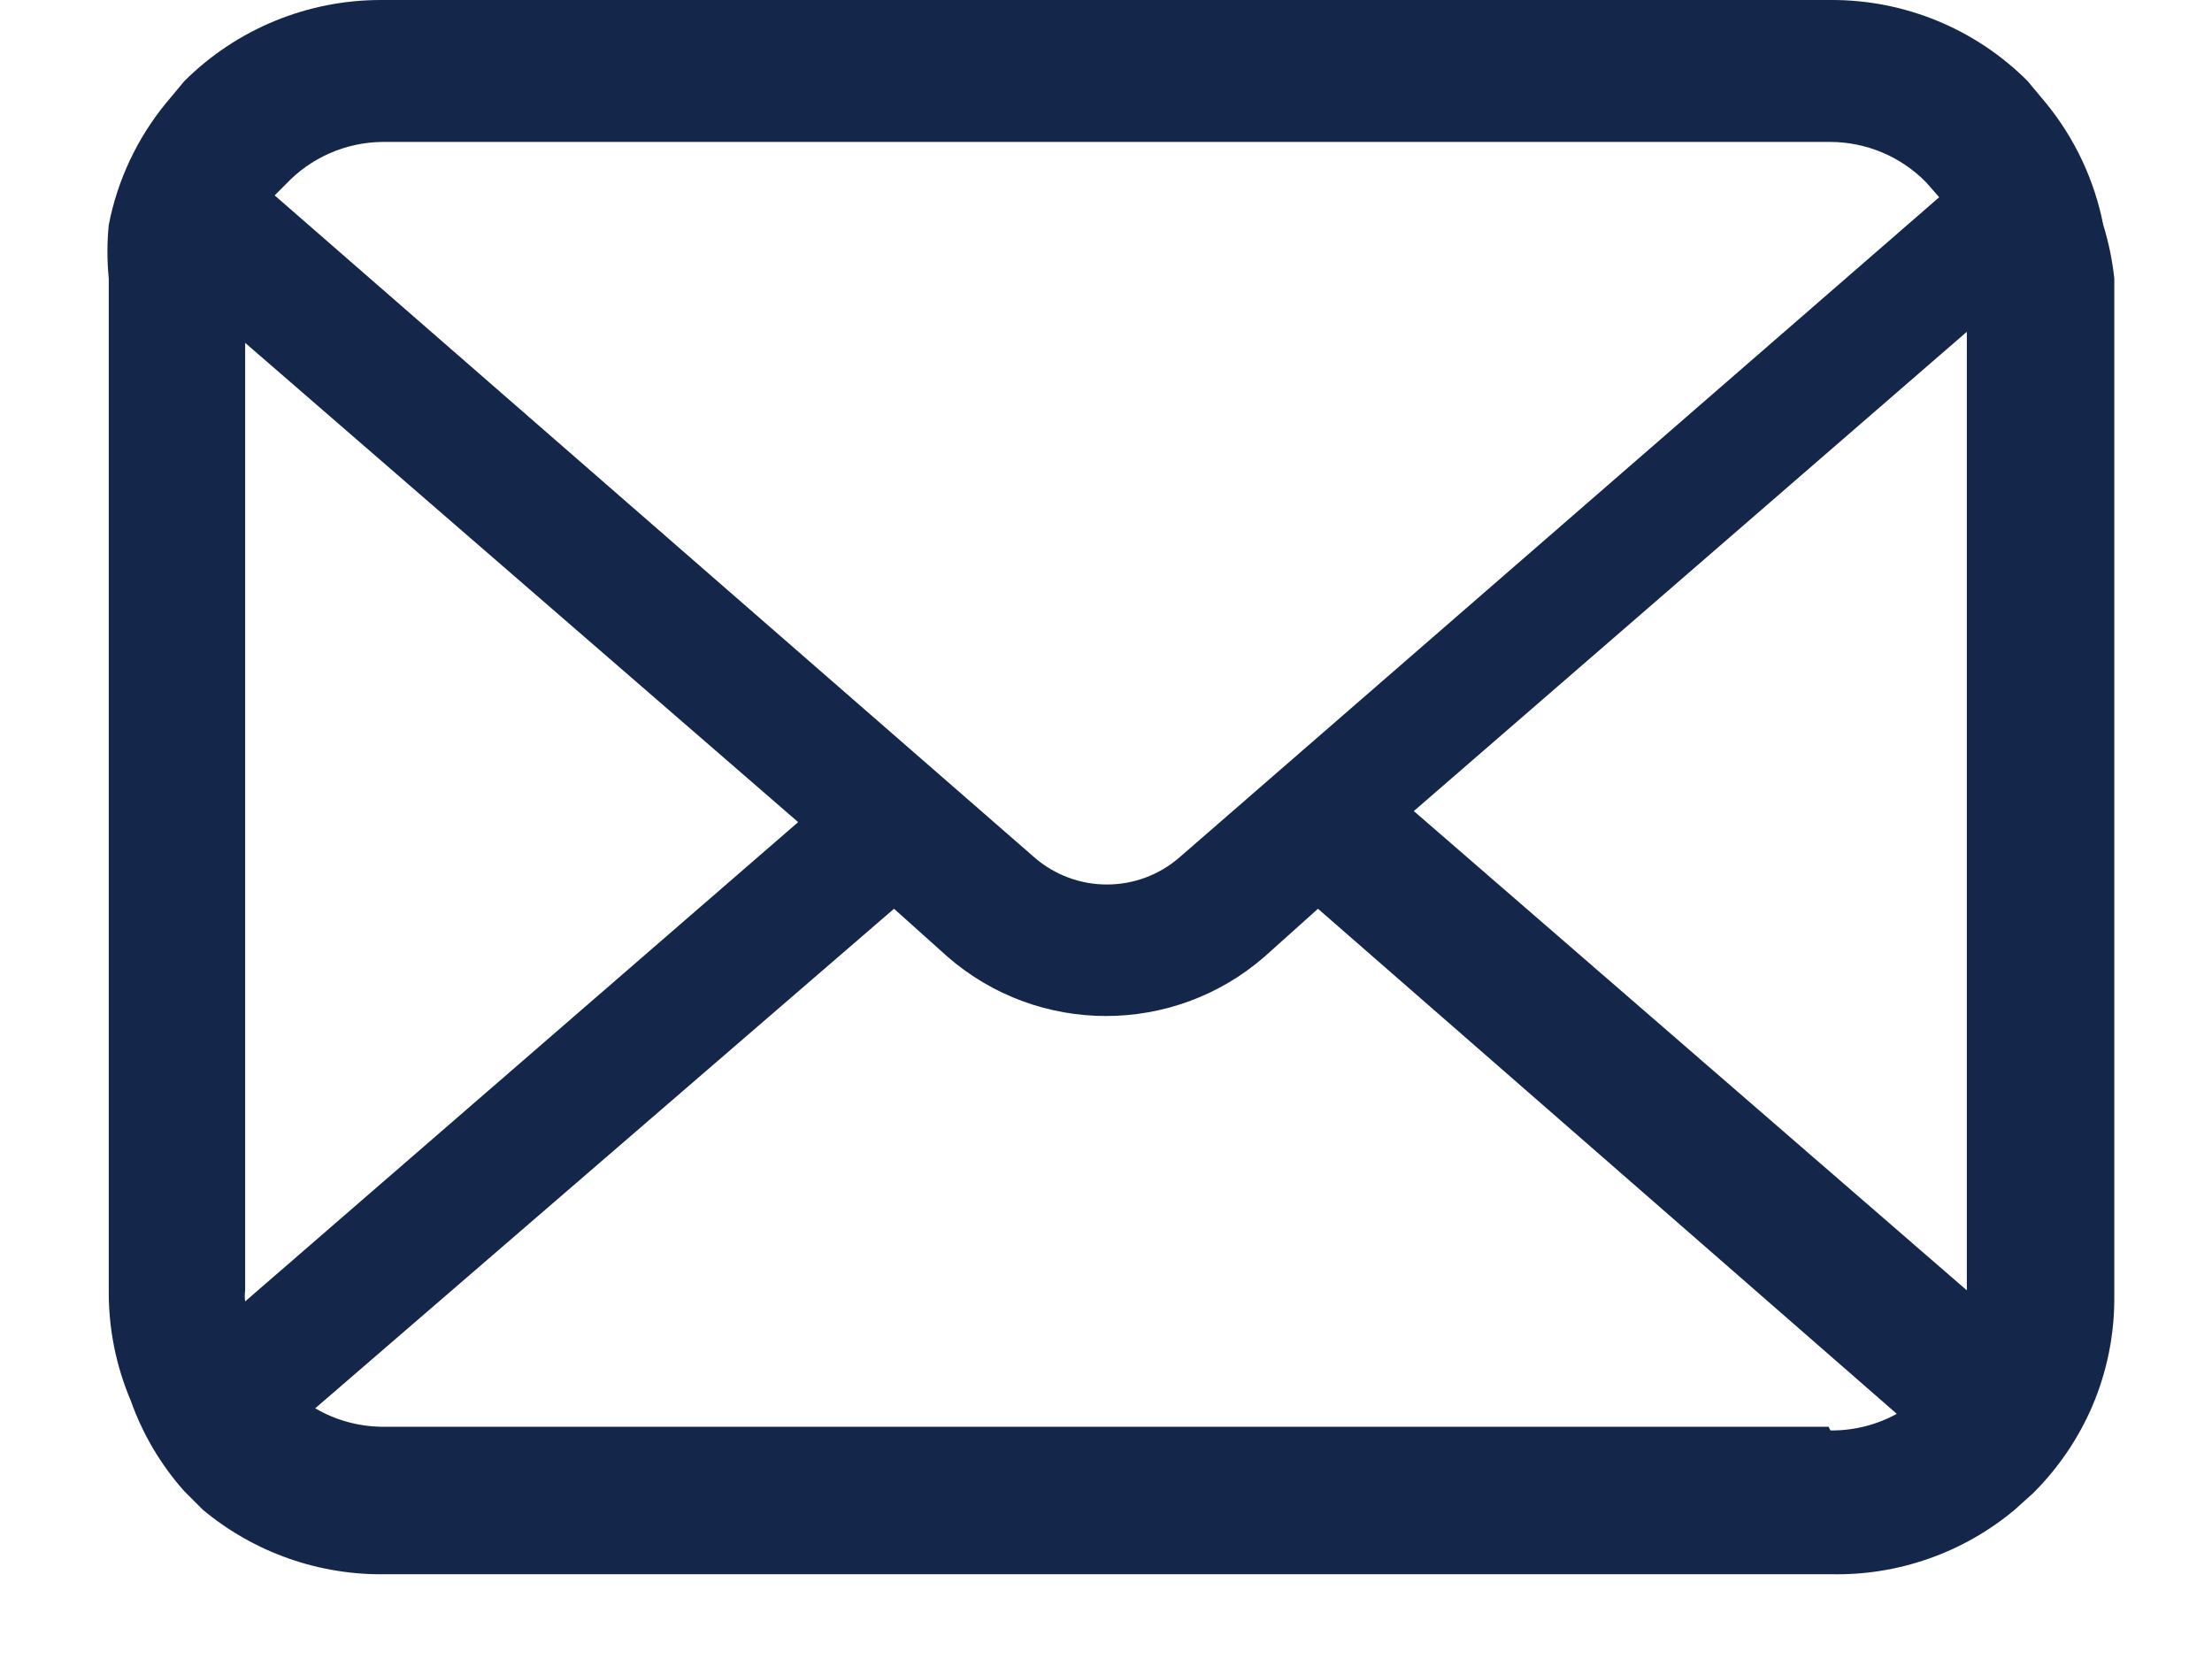
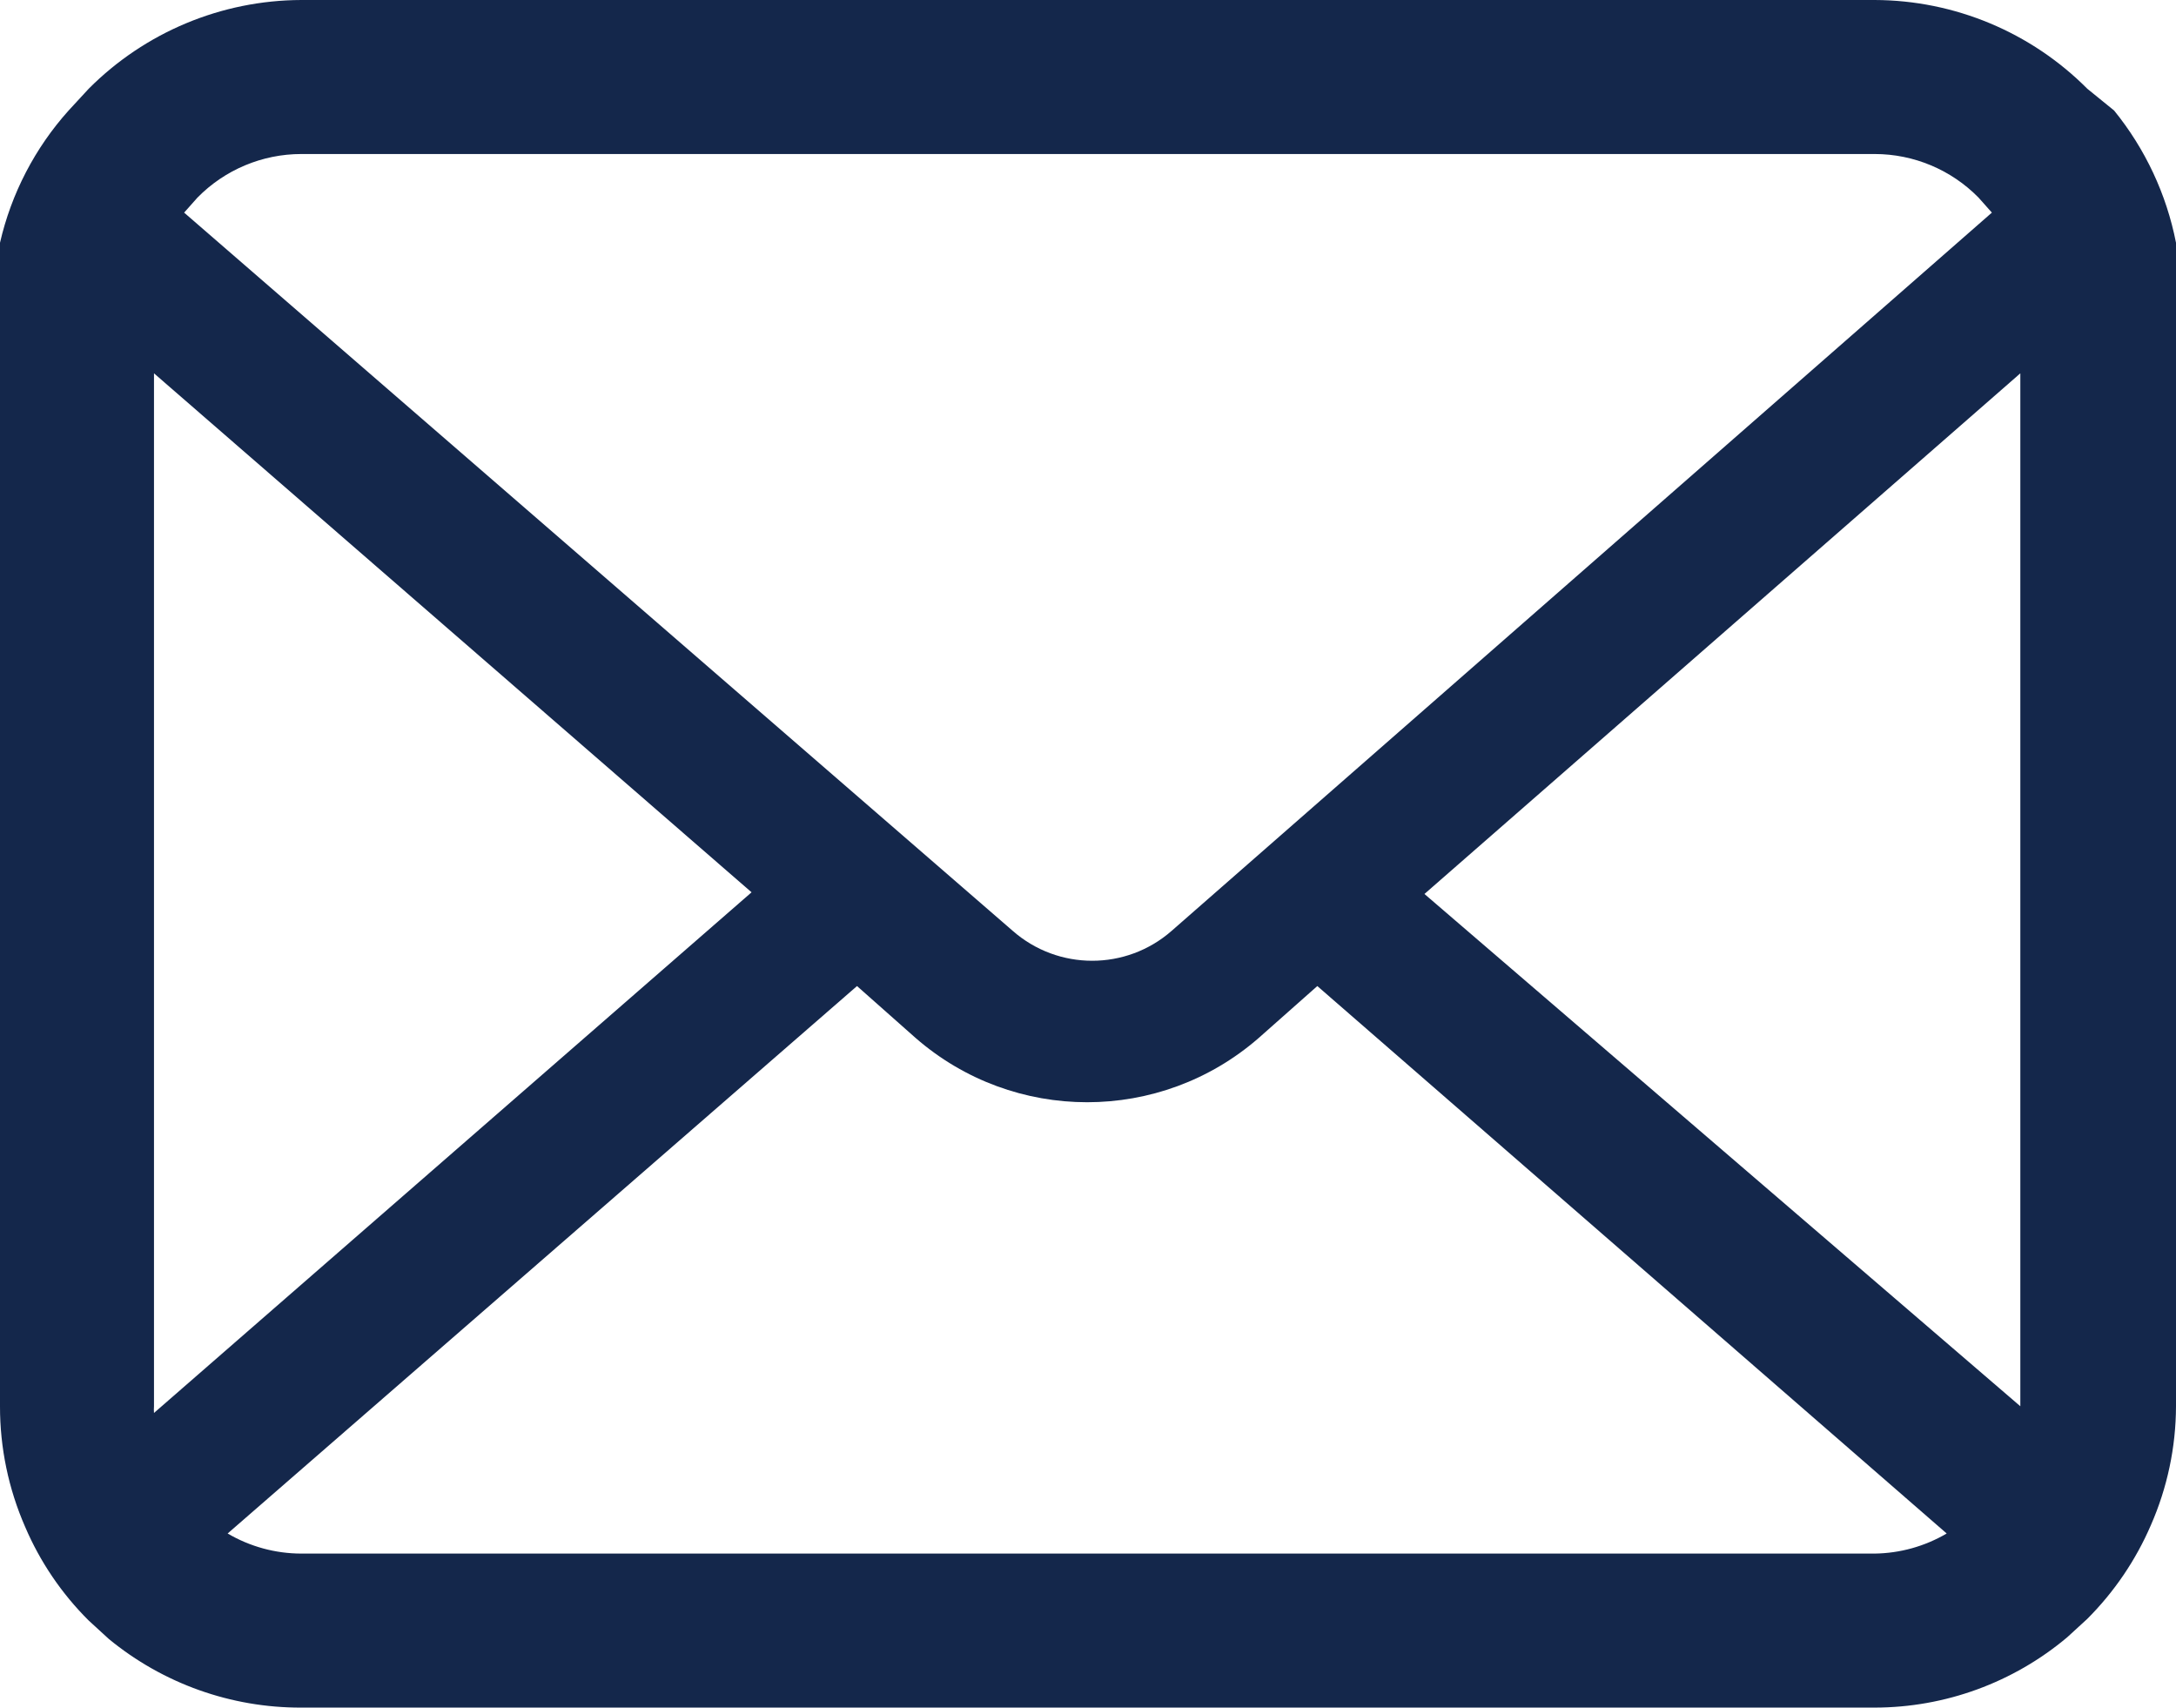
- <svg xmlns="http://www.w3.org/2000/svg" viewBox="0 0 12 9">
+ <svg xmlns="http://www.w3.org/2000/svg" viewBox="0 0 13 10.2">
  <defs>
    <style>.cls-1{fill:#14274b;}</style>
  </defs>
  <g id="header">
-     <path class="cls-1" d="M11.41,1.22A1.5,1.5,0,0,0,11.1.56L11,.44A1.5,1.5,0,0,0,9.93,0H2.07A1.51,1.51,0,0,0,1,.44L.9.56a1.49,1.49,0,0,0-.31.66,1.46,1.46,0,0,0,0,.29V7a1.5,1.5,0,0,0,.12.6A1.48,1.48,0,0,0,1,8.09l.1.1a1.51,1.51,0,0,0,1,.35H9.93a1.5,1.5,0,0,0,1-.35l.1-.09a1.51,1.51,0,0,0,.32-.47h0a1.49,1.49,0,0,0,.12-.6V1.51A1.55,1.55,0,0,0,11.41,1.22ZM1.55,1A.73.73,0,0,1,2.07.77H9.93a.73.73,0,0,1,.52.22l.07.08L6.4,4.65a.6.6,0,0,1-.79,0L1.49,1.06ZM1.33,7V1.86l3,2.6-3,2.6A.22.22,0,0,1,1.33,7Zm8.59.74H2.07a.73.73,0,0,1-.36-.1L4.85,4.93l.29.26a1.31,1.31,0,0,0,1.72,0l.29-.26,3.14,2.74A.73.73,0,0,1,9.93,7.76ZM10.67,7a.23.23,0,0,1,0,0l-3-2.6,3-2.6Z" />
+     <path class="cls-1" d="M13,1.45a1.8,1.8,0,0,0-.37-.79L12.47.53A1.8,1.8,0,0,0,11.2,0H1.8A1.8,1.8,0,0,0,.53.53L.41.66A1.78,1.78,0,0,0,0,1.45,1.74,1.74,0,0,0,0,1.8V8.4a1.79,1.79,0,0,0,.15.72,1.77,1.77,0,0,0,.38.56l.12.11a1.8,1.8,0,0,0,1.15.41H11.2a1.79,1.79,0,0,0,1.15-.42l.12-.11a1.8,1.8,0,0,0,.38-.56h0A1.78,1.78,0,0,0,13,8.4V1.8A1.85,1.85,0,0,0,13,1.45ZM1.18,1.18A.87.87,0,0,1,1.8.92H11.2a.87.87,0,0,1,.62.26l.08.09L7,5.56a.72.72,0,0,1-.95,0L1.1,1.27ZM.92,8.4V2.23L4.49,5.33.92,8.44A.26.26,0,0,1,.92,8.4Zm10.27.88H1.8a.87.87,0,0,1-.44-.12L5.12,5.89l.35.31a1.56,1.56,0,0,0,2.05,0l.35-.31,3.76,3.27A.87.87,0,0,1,11.2,9.28Zm.88-.88a.27.27,0,0,1,0,0L8.51,5.34l3.56-3.11Z" />
  </g>
</svg>
